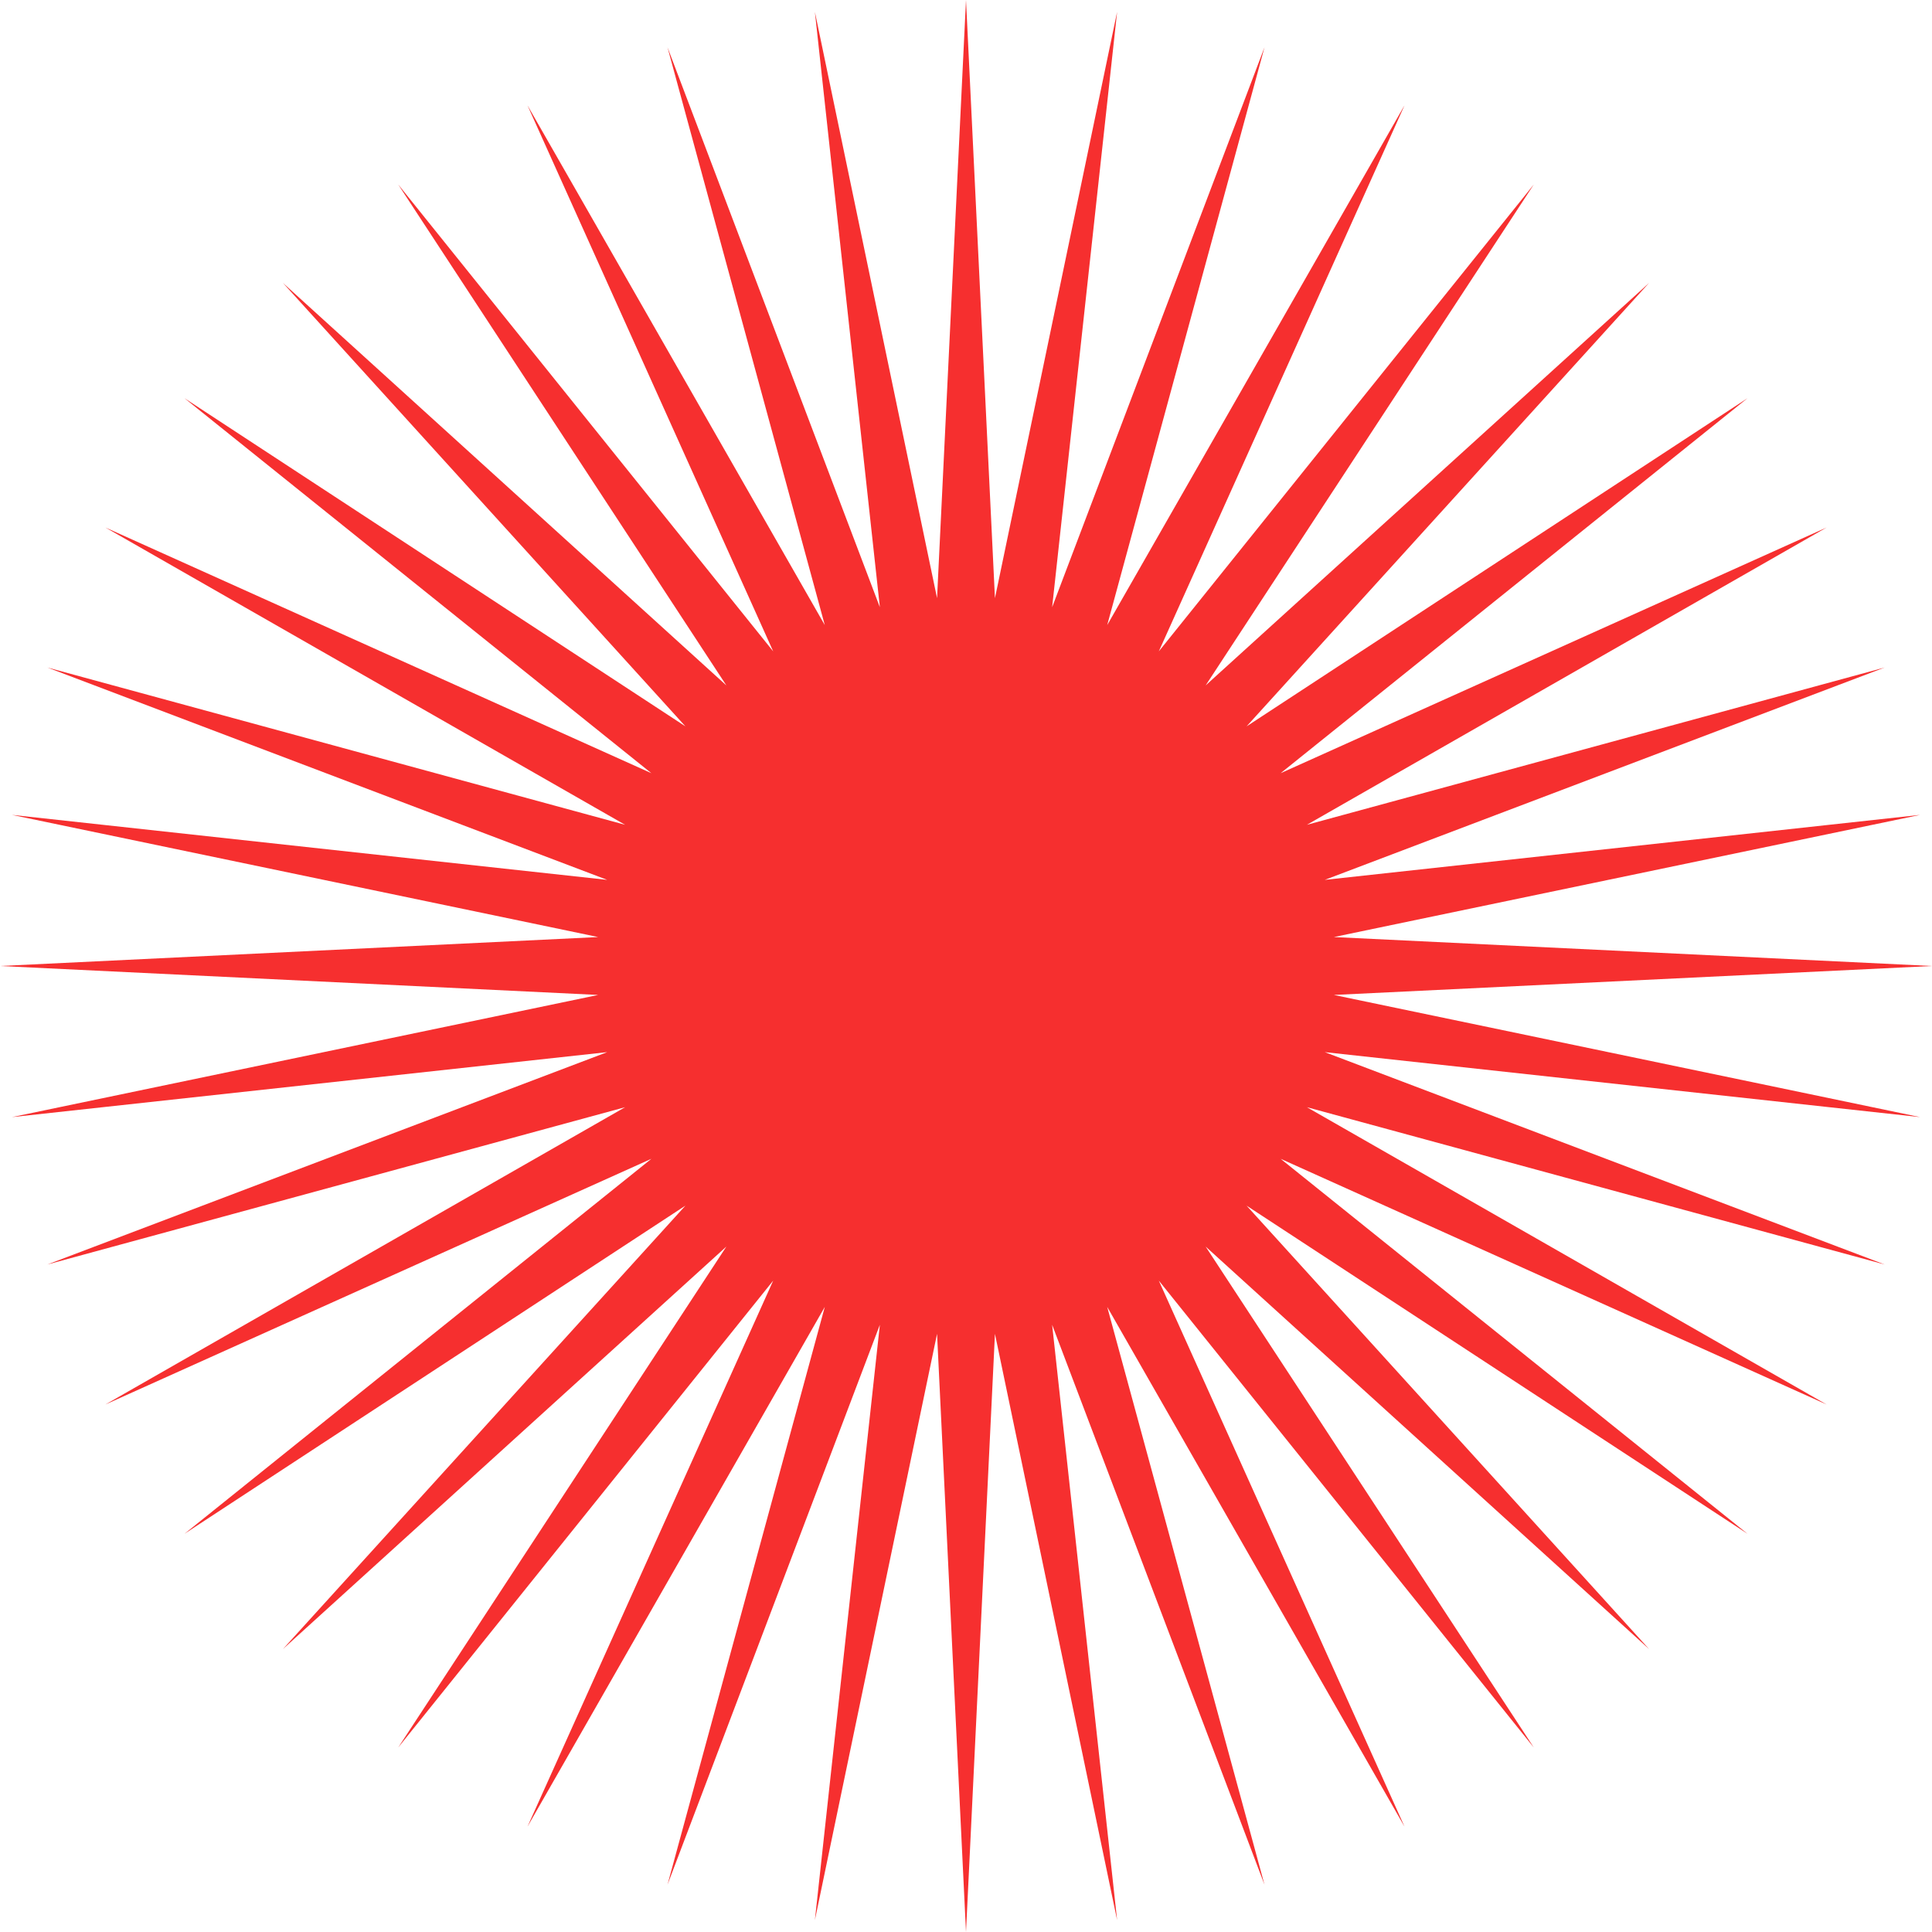
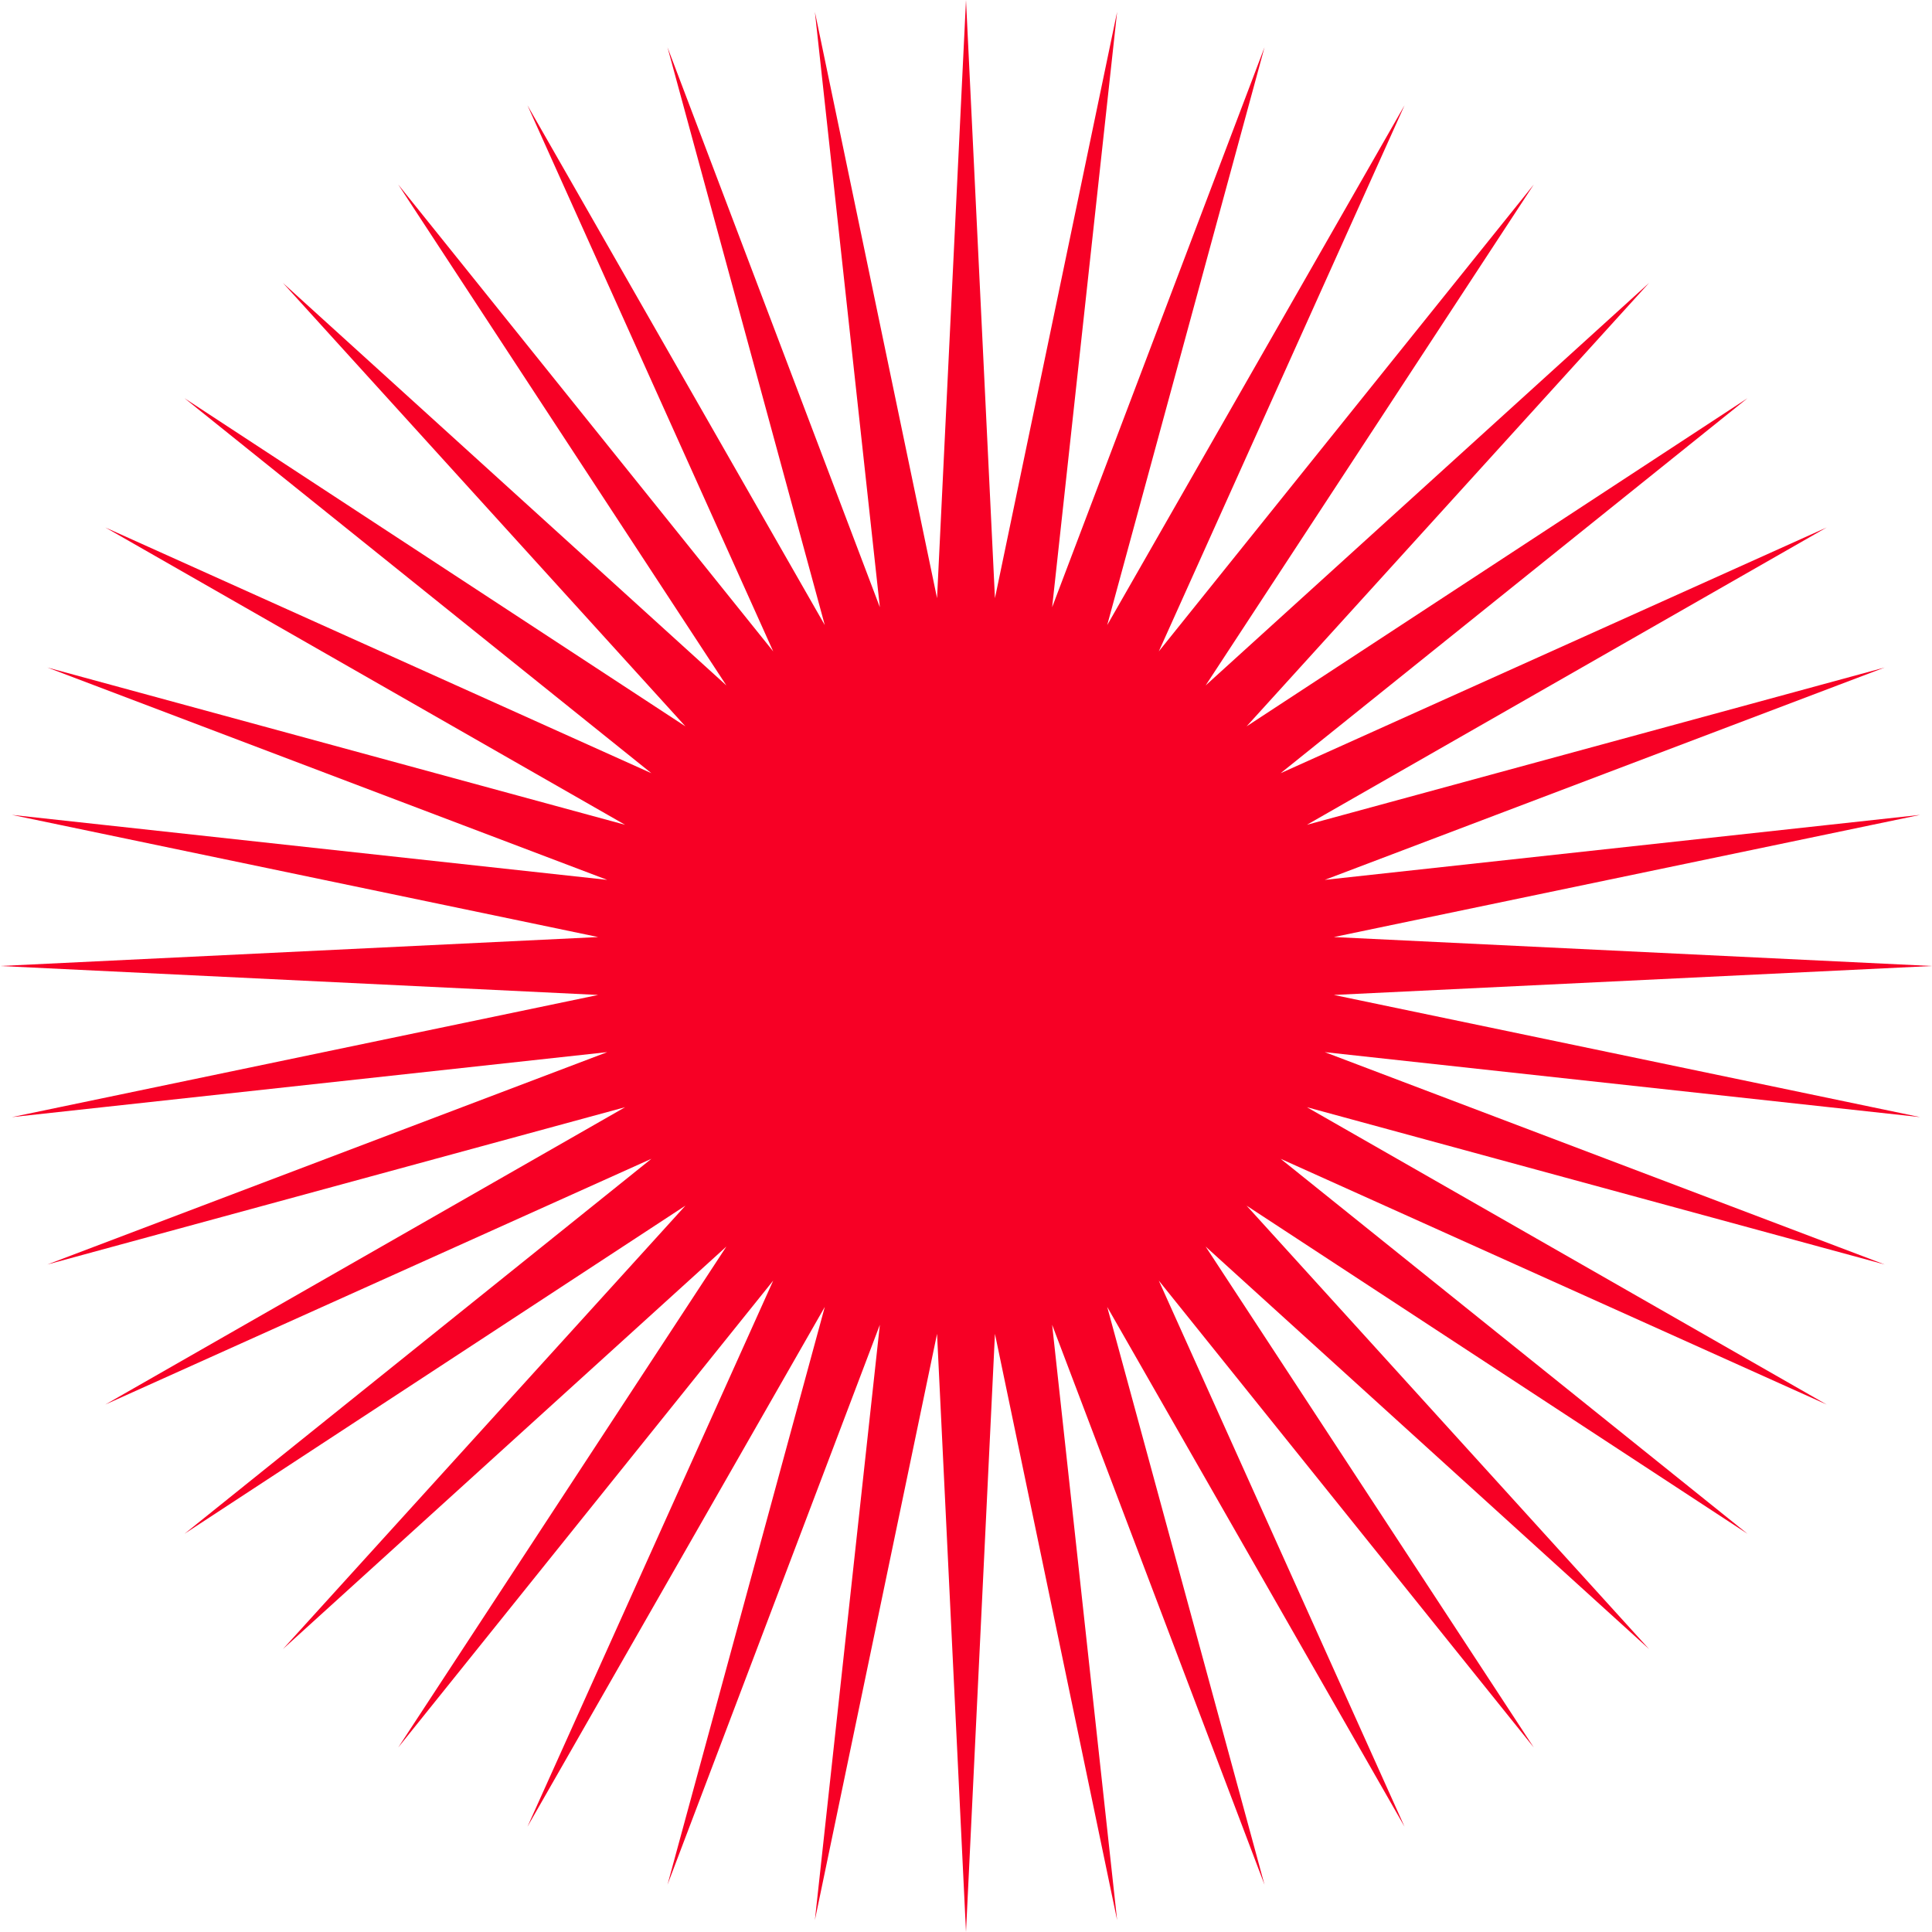
<svg xmlns="http://www.w3.org/2000/svg" width="979" height="979" viewBox="0 0 979 979" fill="none">
-   <path d="M489.5 0L504.17 303.104L566.075 6.027L533.148 307.694L640.764 23.958L561.051 316.76L711.728 53.352L587.193 330.08L777.221 93.486L610.929 347.325L835.629 143.371L631.675 368.071L885.514 201.779L648.92 391.807L925.648 267.272L662.24 417.949L955.042 338.236L671.306 445.852L972.973 412.925L675.896 474.83L979 489.5L675.896 504.17L972.973 566.075L671.306 533.148L955.042 640.764L662.24 561.051L925.648 711.728L648.92 587.193L885.514 777.221L631.675 610.929L835.629 835.629L610.929 631.675L777.221 885.514L587.193 648.92L711.728 925.648L561.051 662.24L640.764 955.042L533.148 671.306L566.075 972.973L504.17 675.896L489.5 979L474.83 675.896L412.925 972.973L445.852 671.306L338.236 955.042L417.949 662.24L267.272 925.648L391.807 648.92L201.779 885.514L368.071 631.675L143.371 835.629L347.325 610.929L93.486 777.221L330.08 587.193L53.352 711.728L316.76 561.051L23.958 640.764L307.694 533.148L6.027 566.075L303.104 504.17L0 489.5L303.104 474.83L6.027 412.925L307.694 445.852L23.958 338.236L316.76 417.949L53.352 267.272L330.08 391.807L93.486 201.779L347.325 368.071L143.371 143.371L368.071 347.325L201.779 93.486L391.807 330.08L267.272 53.352L417.949 316.76L338.236 23.958L445.852 307.694L412.925 6.027L474.83 303.104L489.5 0Z" fill="#F62F2F" />
+   <path d="M489.5 0L504.17 303.104L566.075 6.027L533.148 307.694L640.764 23.958L561.051 316.76L711.728 53.352L587.193 330.08L777.221 93.486L610.929 347.325L835.629 143.371L631.675 368.071L885.514 201.779L648.92 391.807L925.648 267.272L662.24 417.949L955.042 338.236L671.306 445.852L972.973 412.925L675.896 474.83L979 489.5L675.896 504.17L972.973 566.075L671.306 533.148L955.042 640.764L662.24 561.051L925.648 711.728L648.92 587.193L885.514 777.221L631.675 610.929L835.629 835.629L610.929 631.675L777.221 885.514L587.193 648.92L711.728 925.648L561.051 662.24L640.764 955.042L533.148 671.306L566.075 972.973L504.17 675.896L489.5 979L474.83 675.896L412.925 972.973L445.852 671.306L338.236 955.042L417.949 662.24L267.272 925.648L391.807 648.92L201.779 885.514L368.071 631.675L143.371 835.629L347.325 610.929L93.486 777.221L330.08 587.193L53.352 711.728L316.76 561.051L23.958 640.764L307.694 533.148L6.027 566.075L303.104 504.17L0 489.5L303.104 474.83L6.027 412.925L307.694 445.852L23.958 338.236L316.76 417.949L53.352 267.272L330.08 391.807L93.486 201.779L347.325 368.071L143.371 143.371L368.071 347.325L201.779 93.486L391.807 330.08L267.272 53.352L417.949 316.76L338.236 23.958L445.852 307.694L412.925 6.027L474.83 303.104L489.5 0Z" fill="#F70025" />
</svg>
